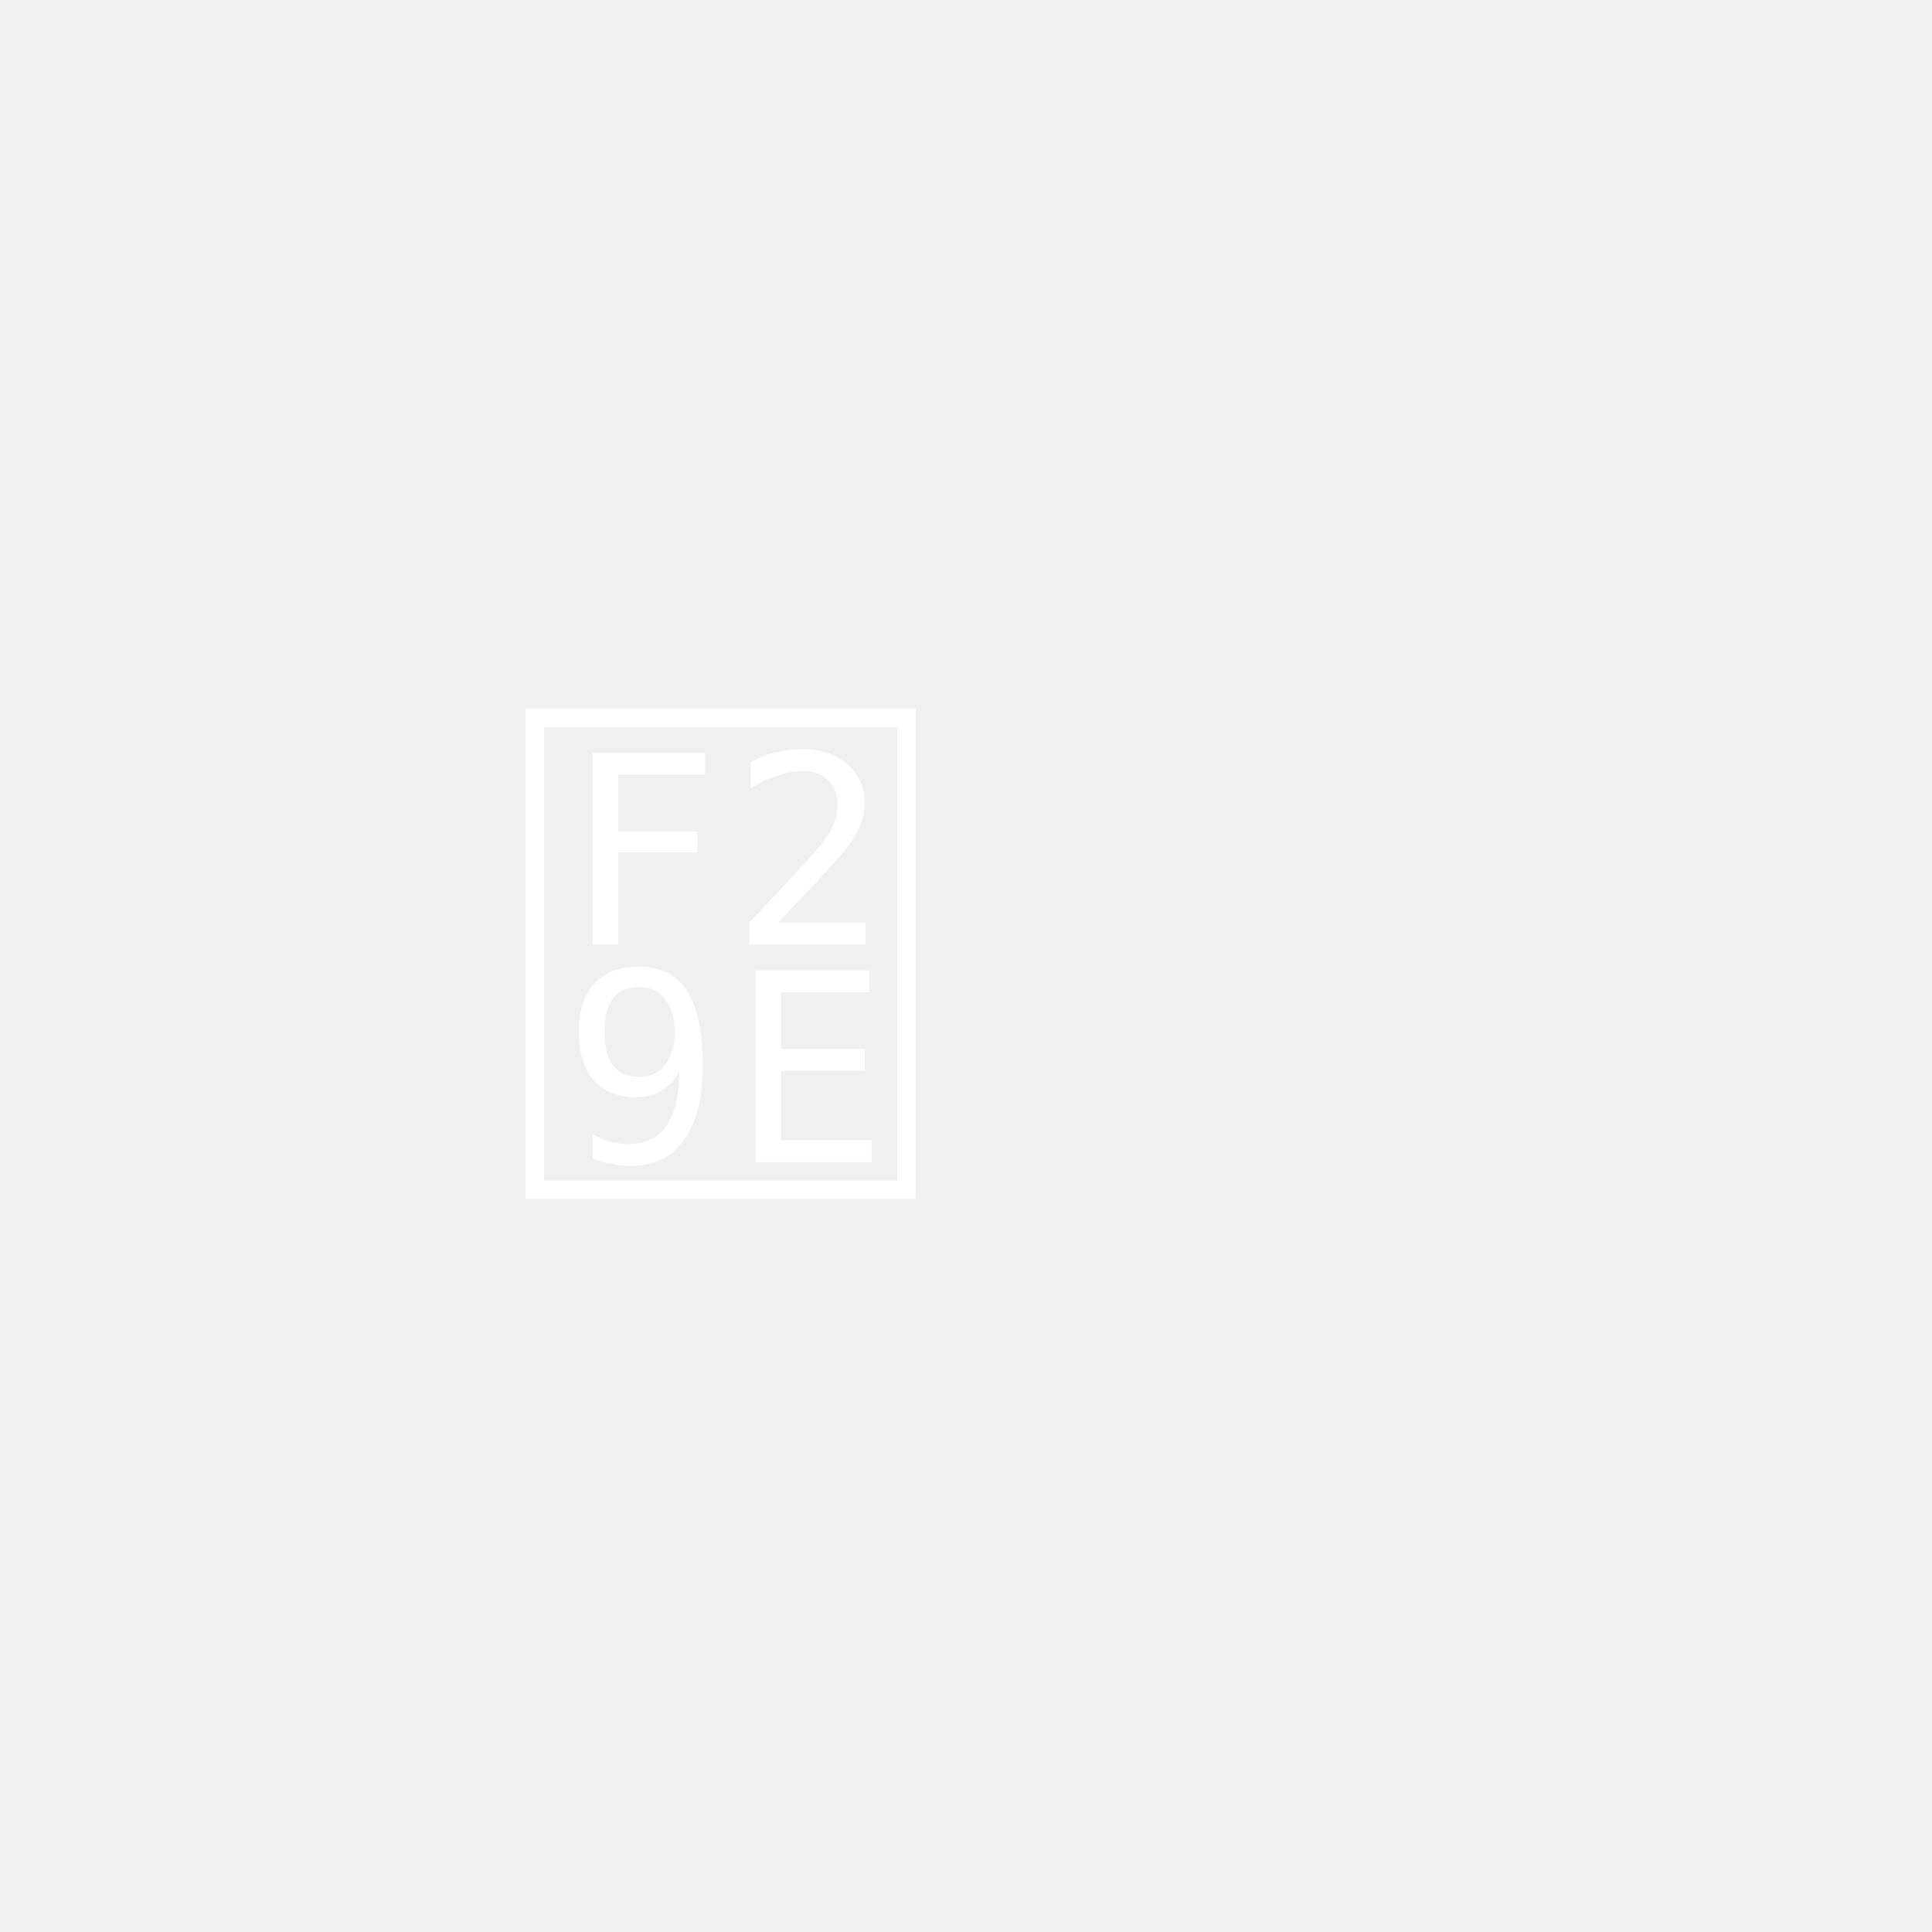
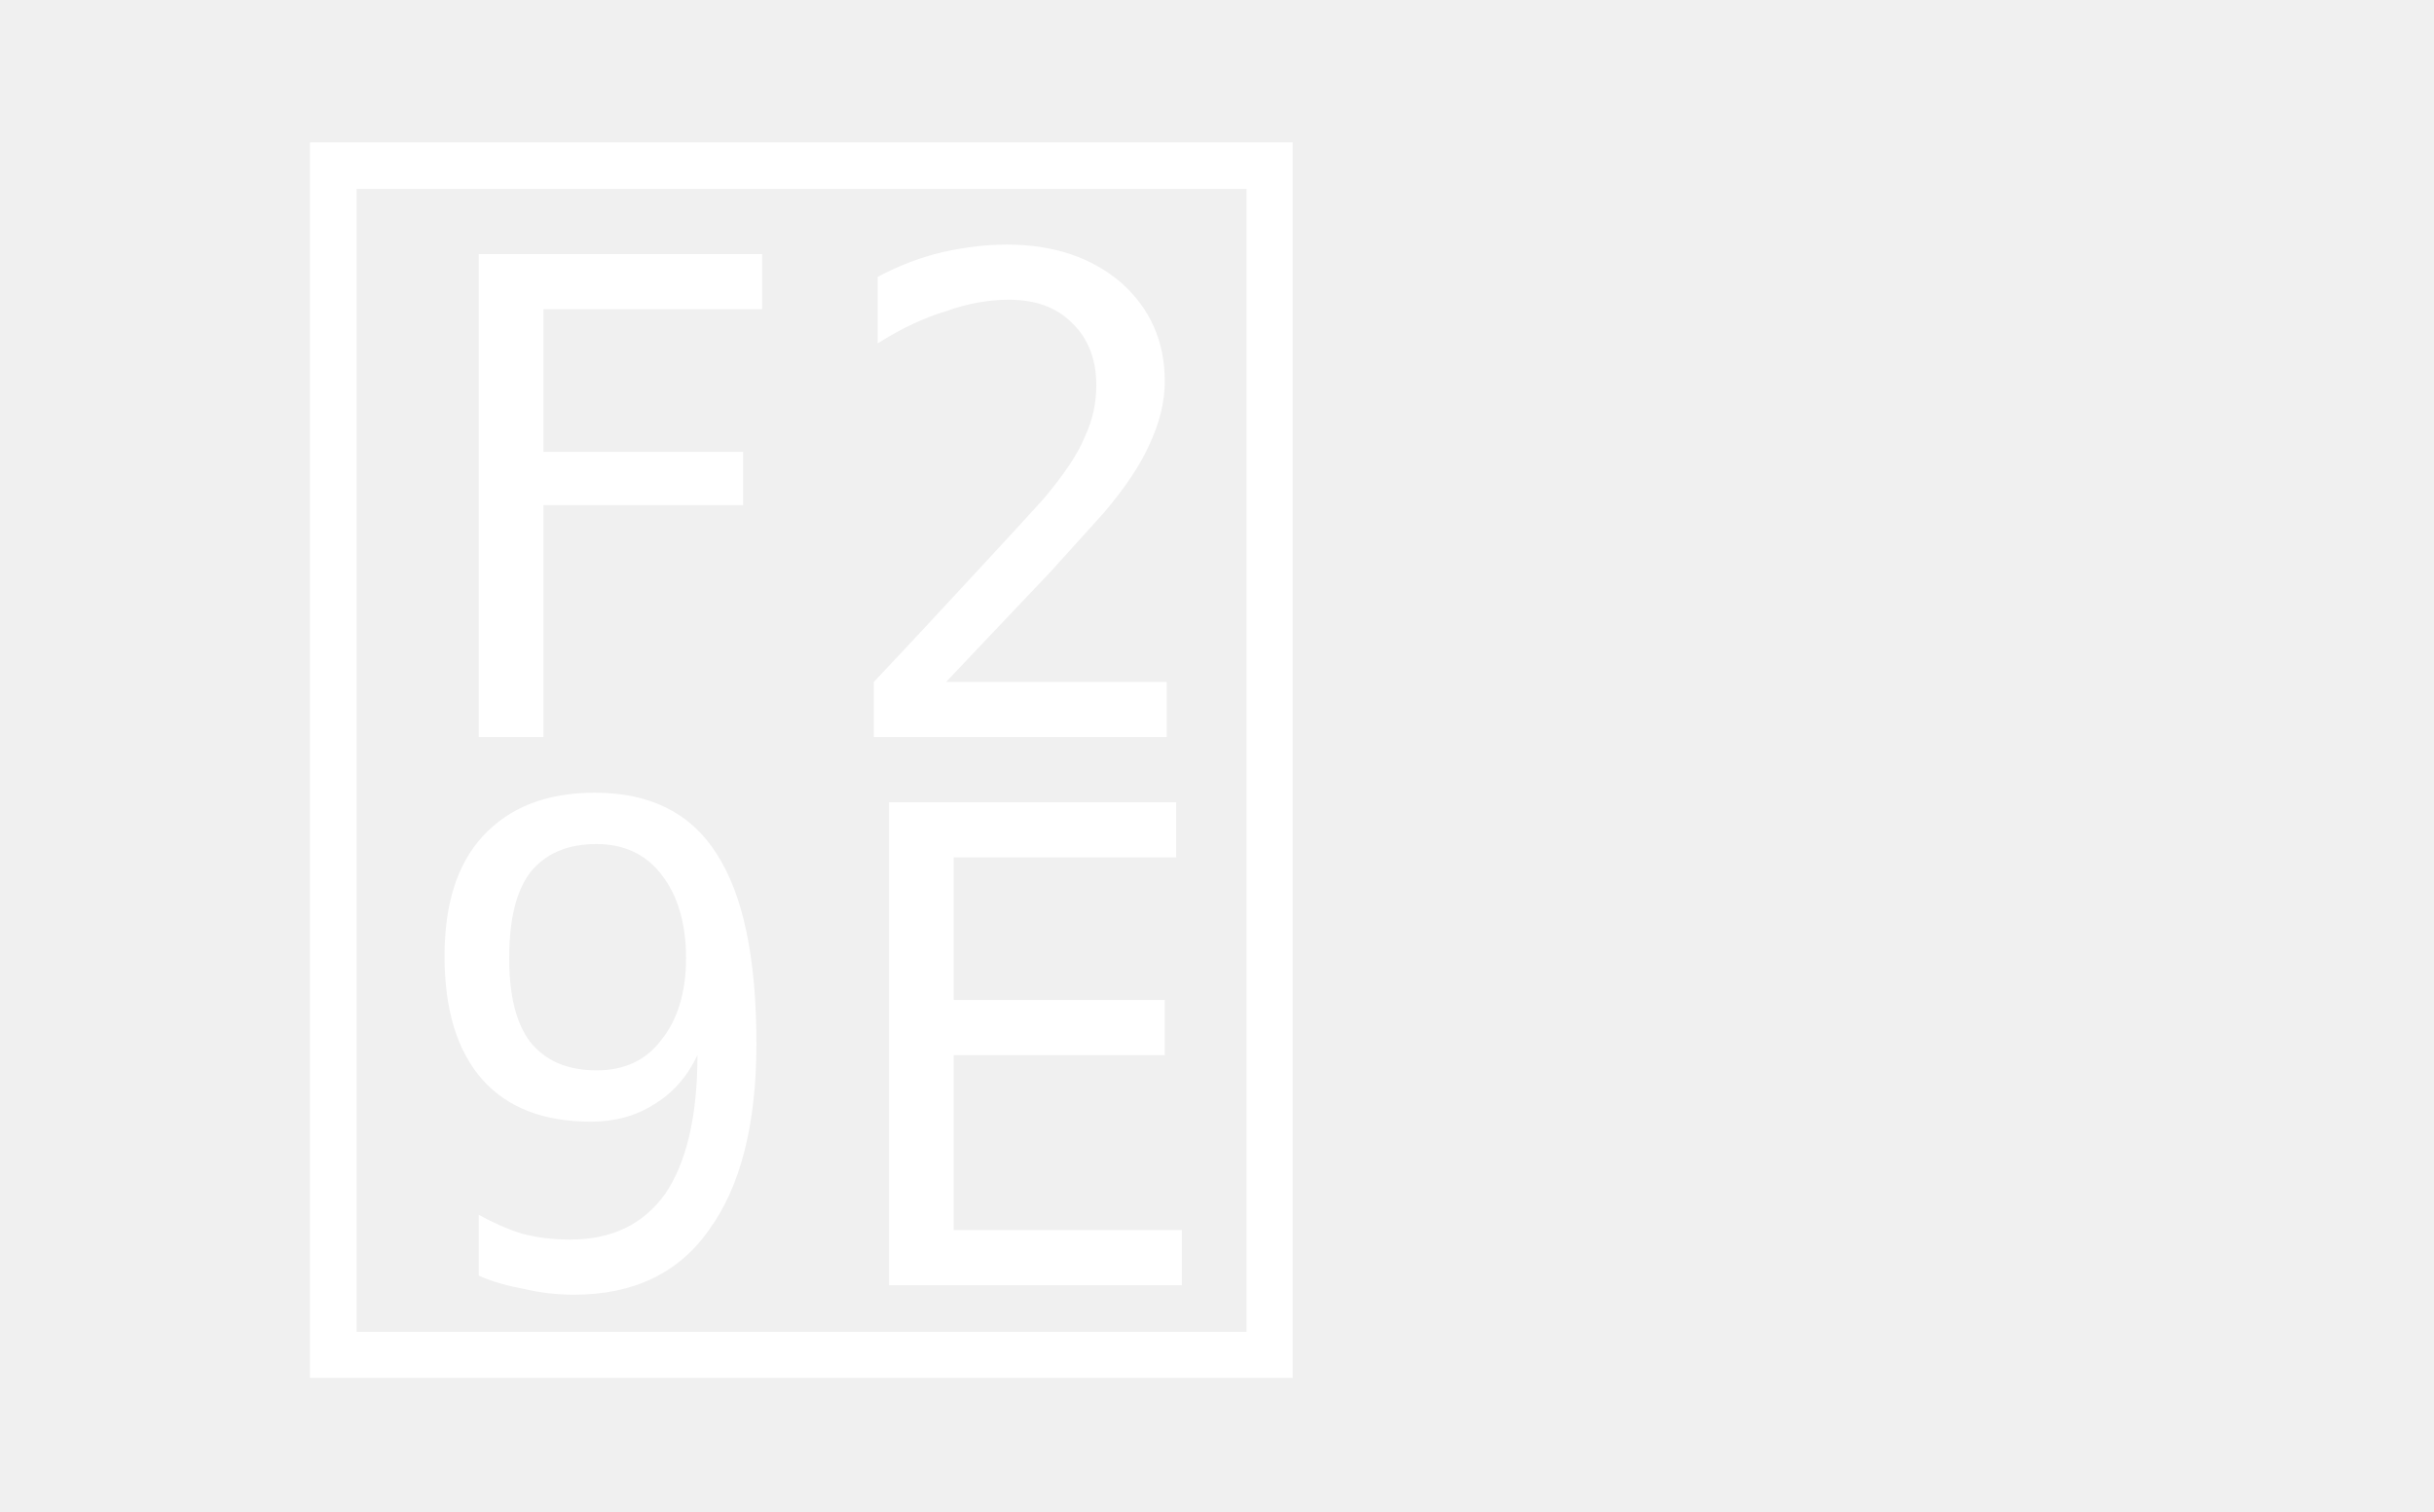
- <svg xmlns="http://www.w3.org/2000/svg" version="1.1" id="audio-description" x="0px" y="0px" width="40px" height="40px" viewBox="0 0 40 40" enable-background="new 0 0 40 40" xml:space="preserve">
-   <rect x="10.502" y="13.5" fill="none" width="19" height="13" />
-   <text transform="matrix(1 0 0 1 10.502 24.0605)" fill="#FFFFFF" font-family="'FontAwesome'" font-size="12"></text>
+ <svg xmlns="http://www.w3.org/2000/svg" version="1.1" id="audio-description" x="0px" y="0px" width="20px" height="12.417px" viewBox="0 0 20 12.417" enable-background="new 0 0 20 12.417" xml:space="preserve">
+   <rect x="2.168" fill="none" width="19" height="13" />
+   <text transform="matrix(1 0 0 1 2.1685 10.5605)" fill="#FFFFFF" font-family="'FontAwesome'" font-size="12"></text>
</svg>
